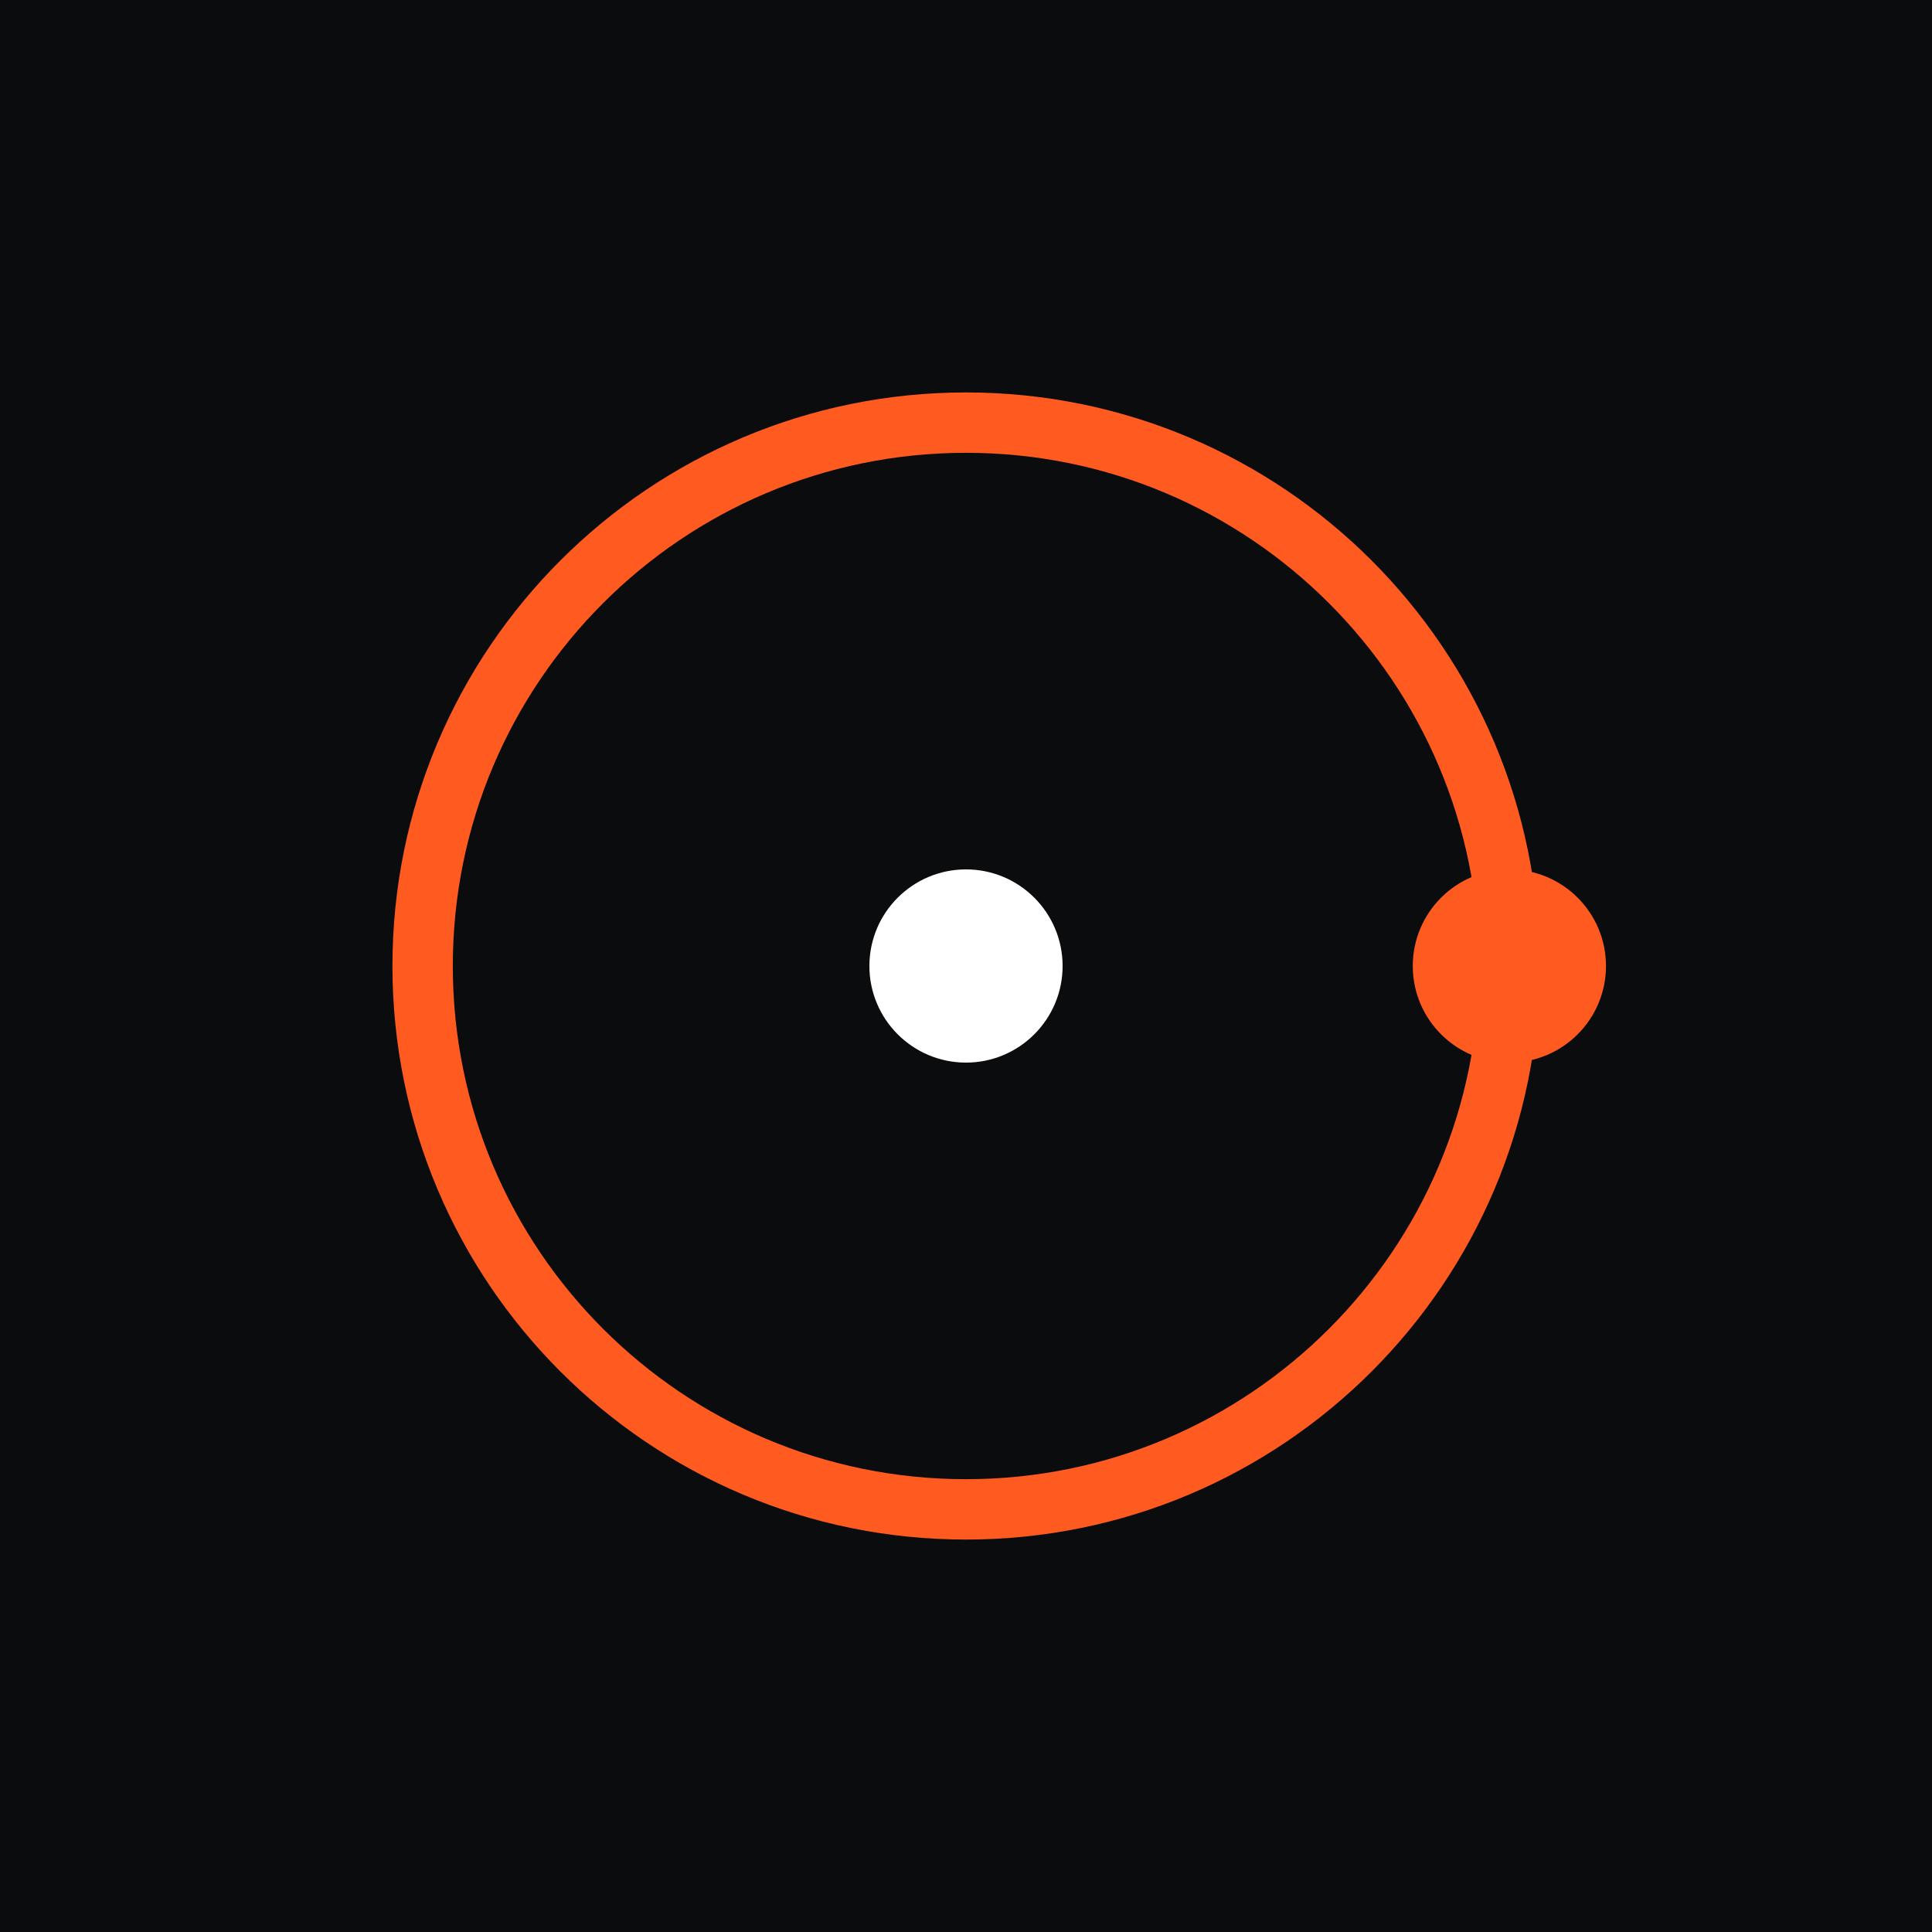
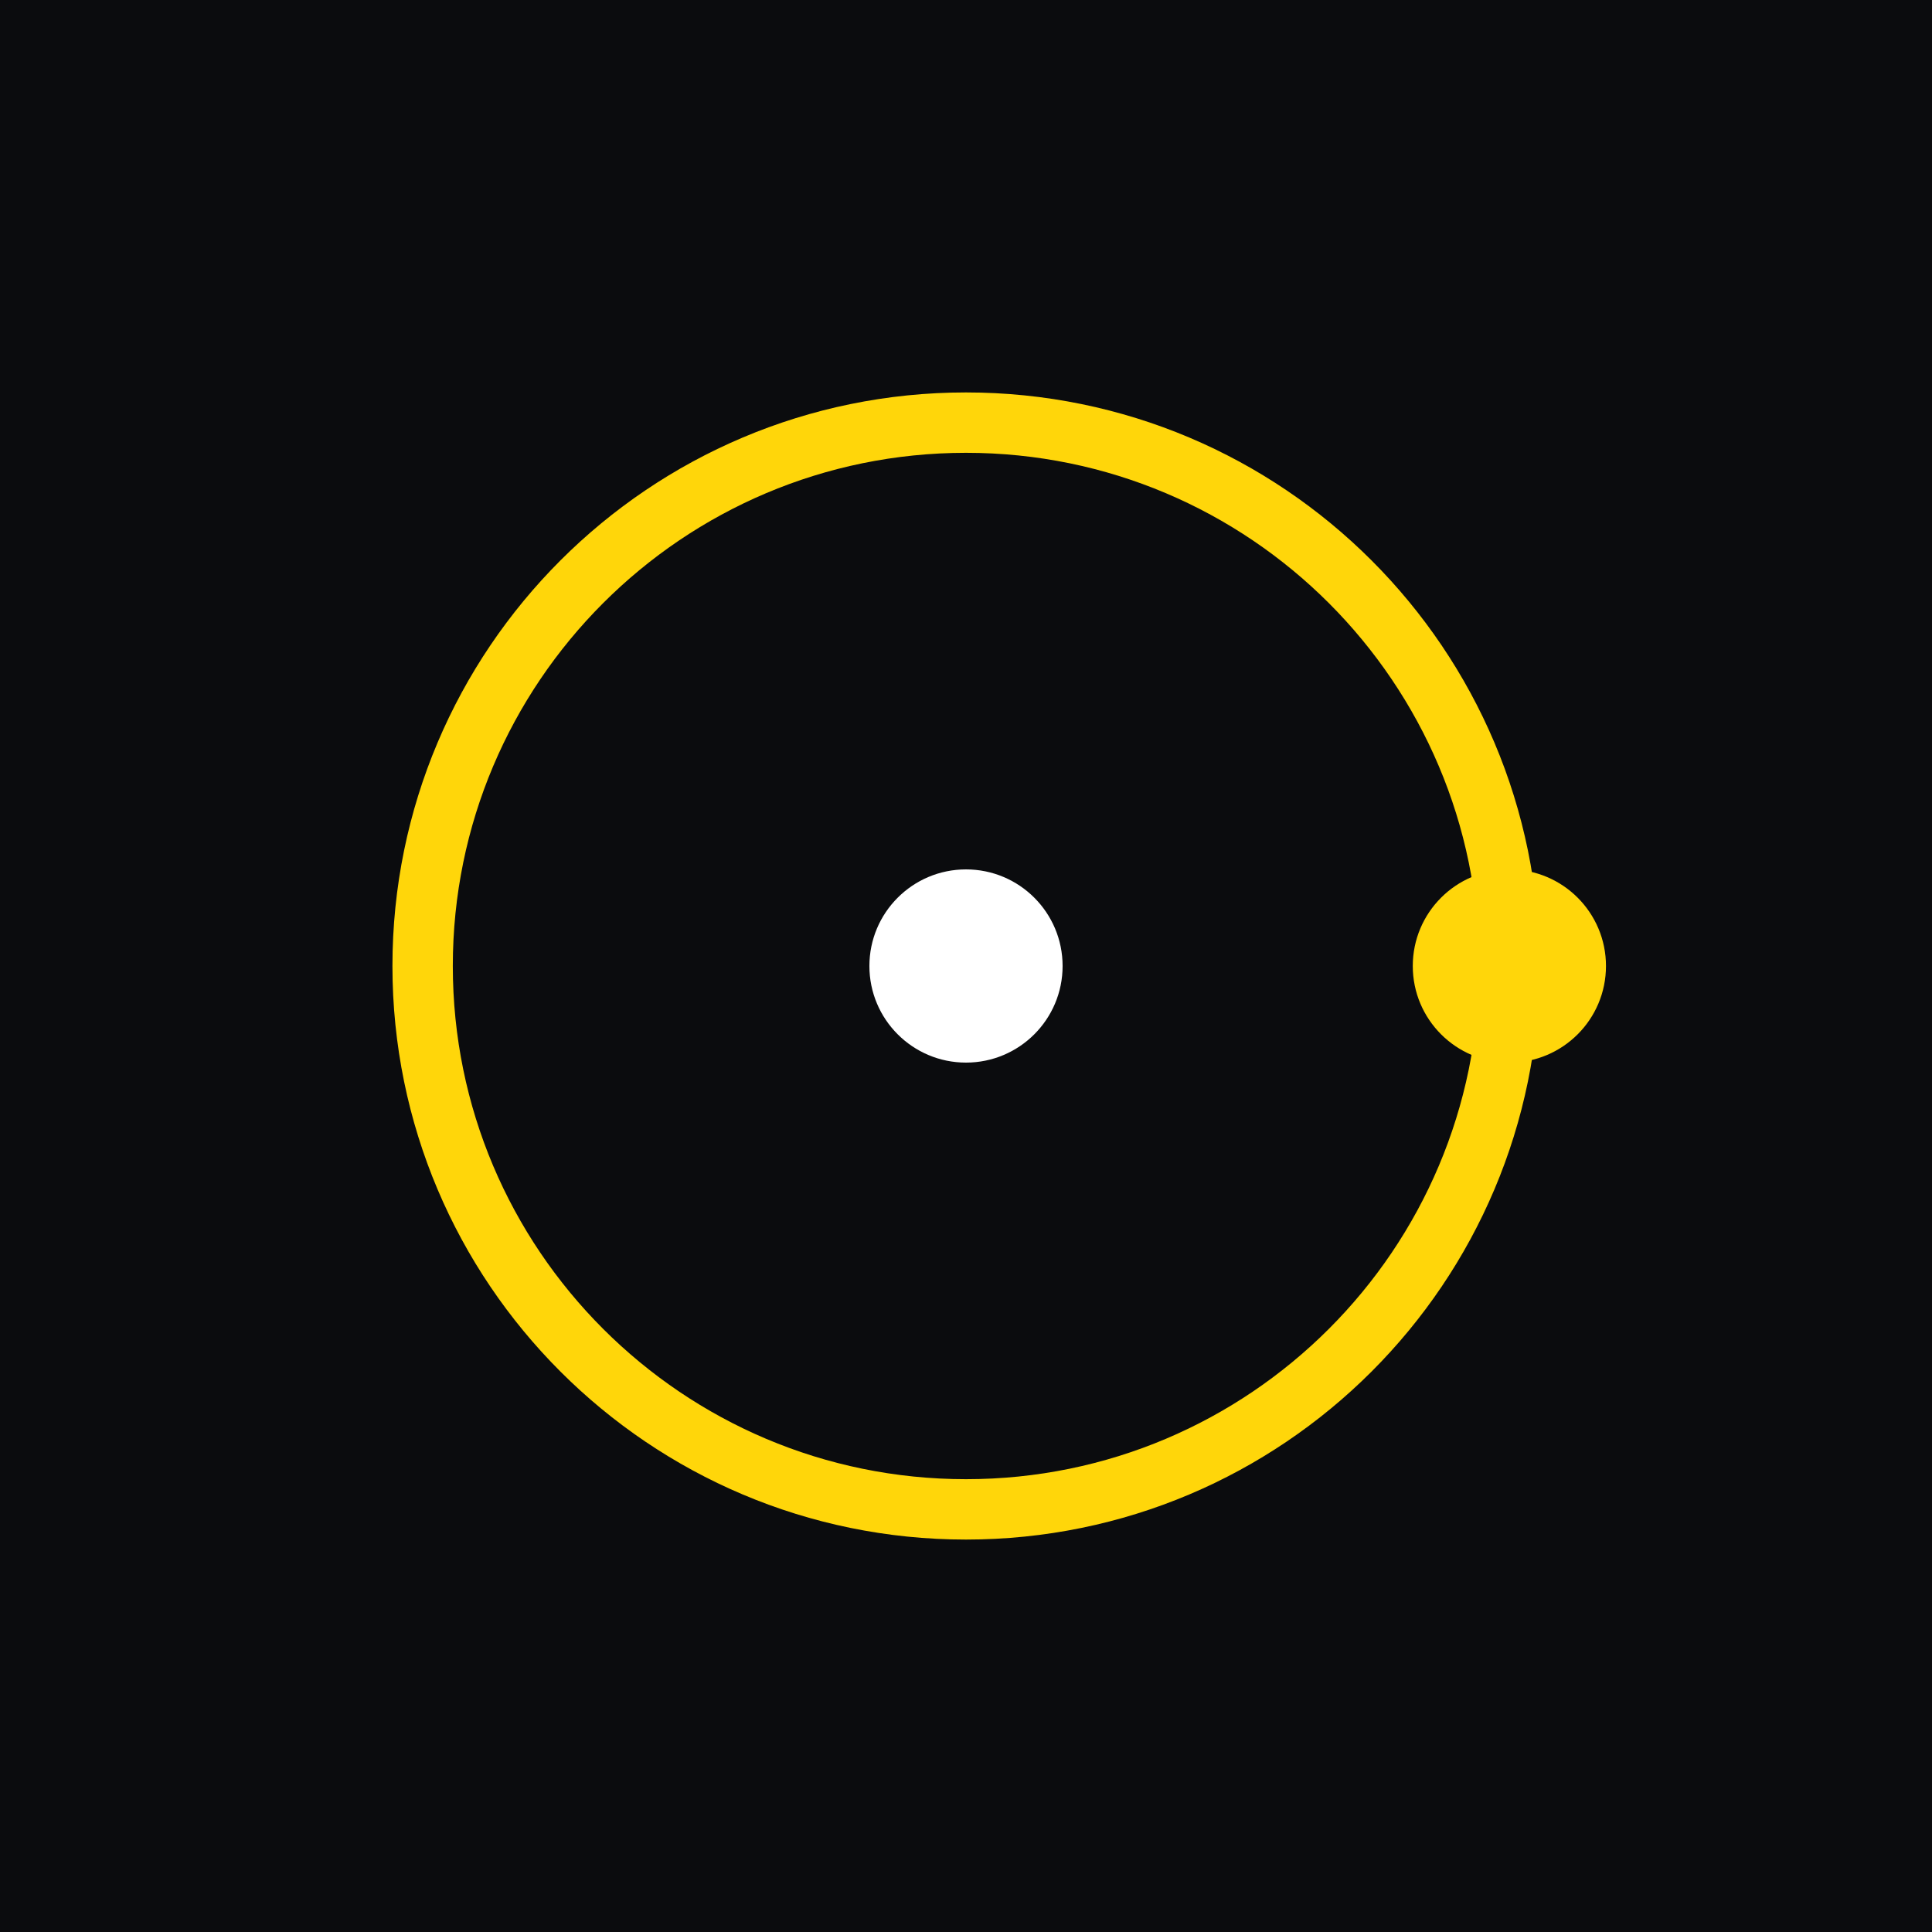
<svg xmlns="http://www.w3.org/2000/svg" viewBox="0 0 32 32">
  <rect width="32" height="32" fill="#0B0C0E" />
-   <circle cx="16" cy="16" r="9" fill="none" stroke="#FF5A1F" stroke-width="1" />
+   <circle cx="16" cy="16" r="9" fill="none" stroke="#FFD60A" stroke-width="1" />
  <circle cx="16" cy="16" r="1.6" fill="#FFFFFF" />
-   <circle cx="25" cy="16" r="1.6" fill="#FF5A1F" />
+   <circle cx="25" cy="16" r="1.6" fill="#FFD60A" />
</svg>
